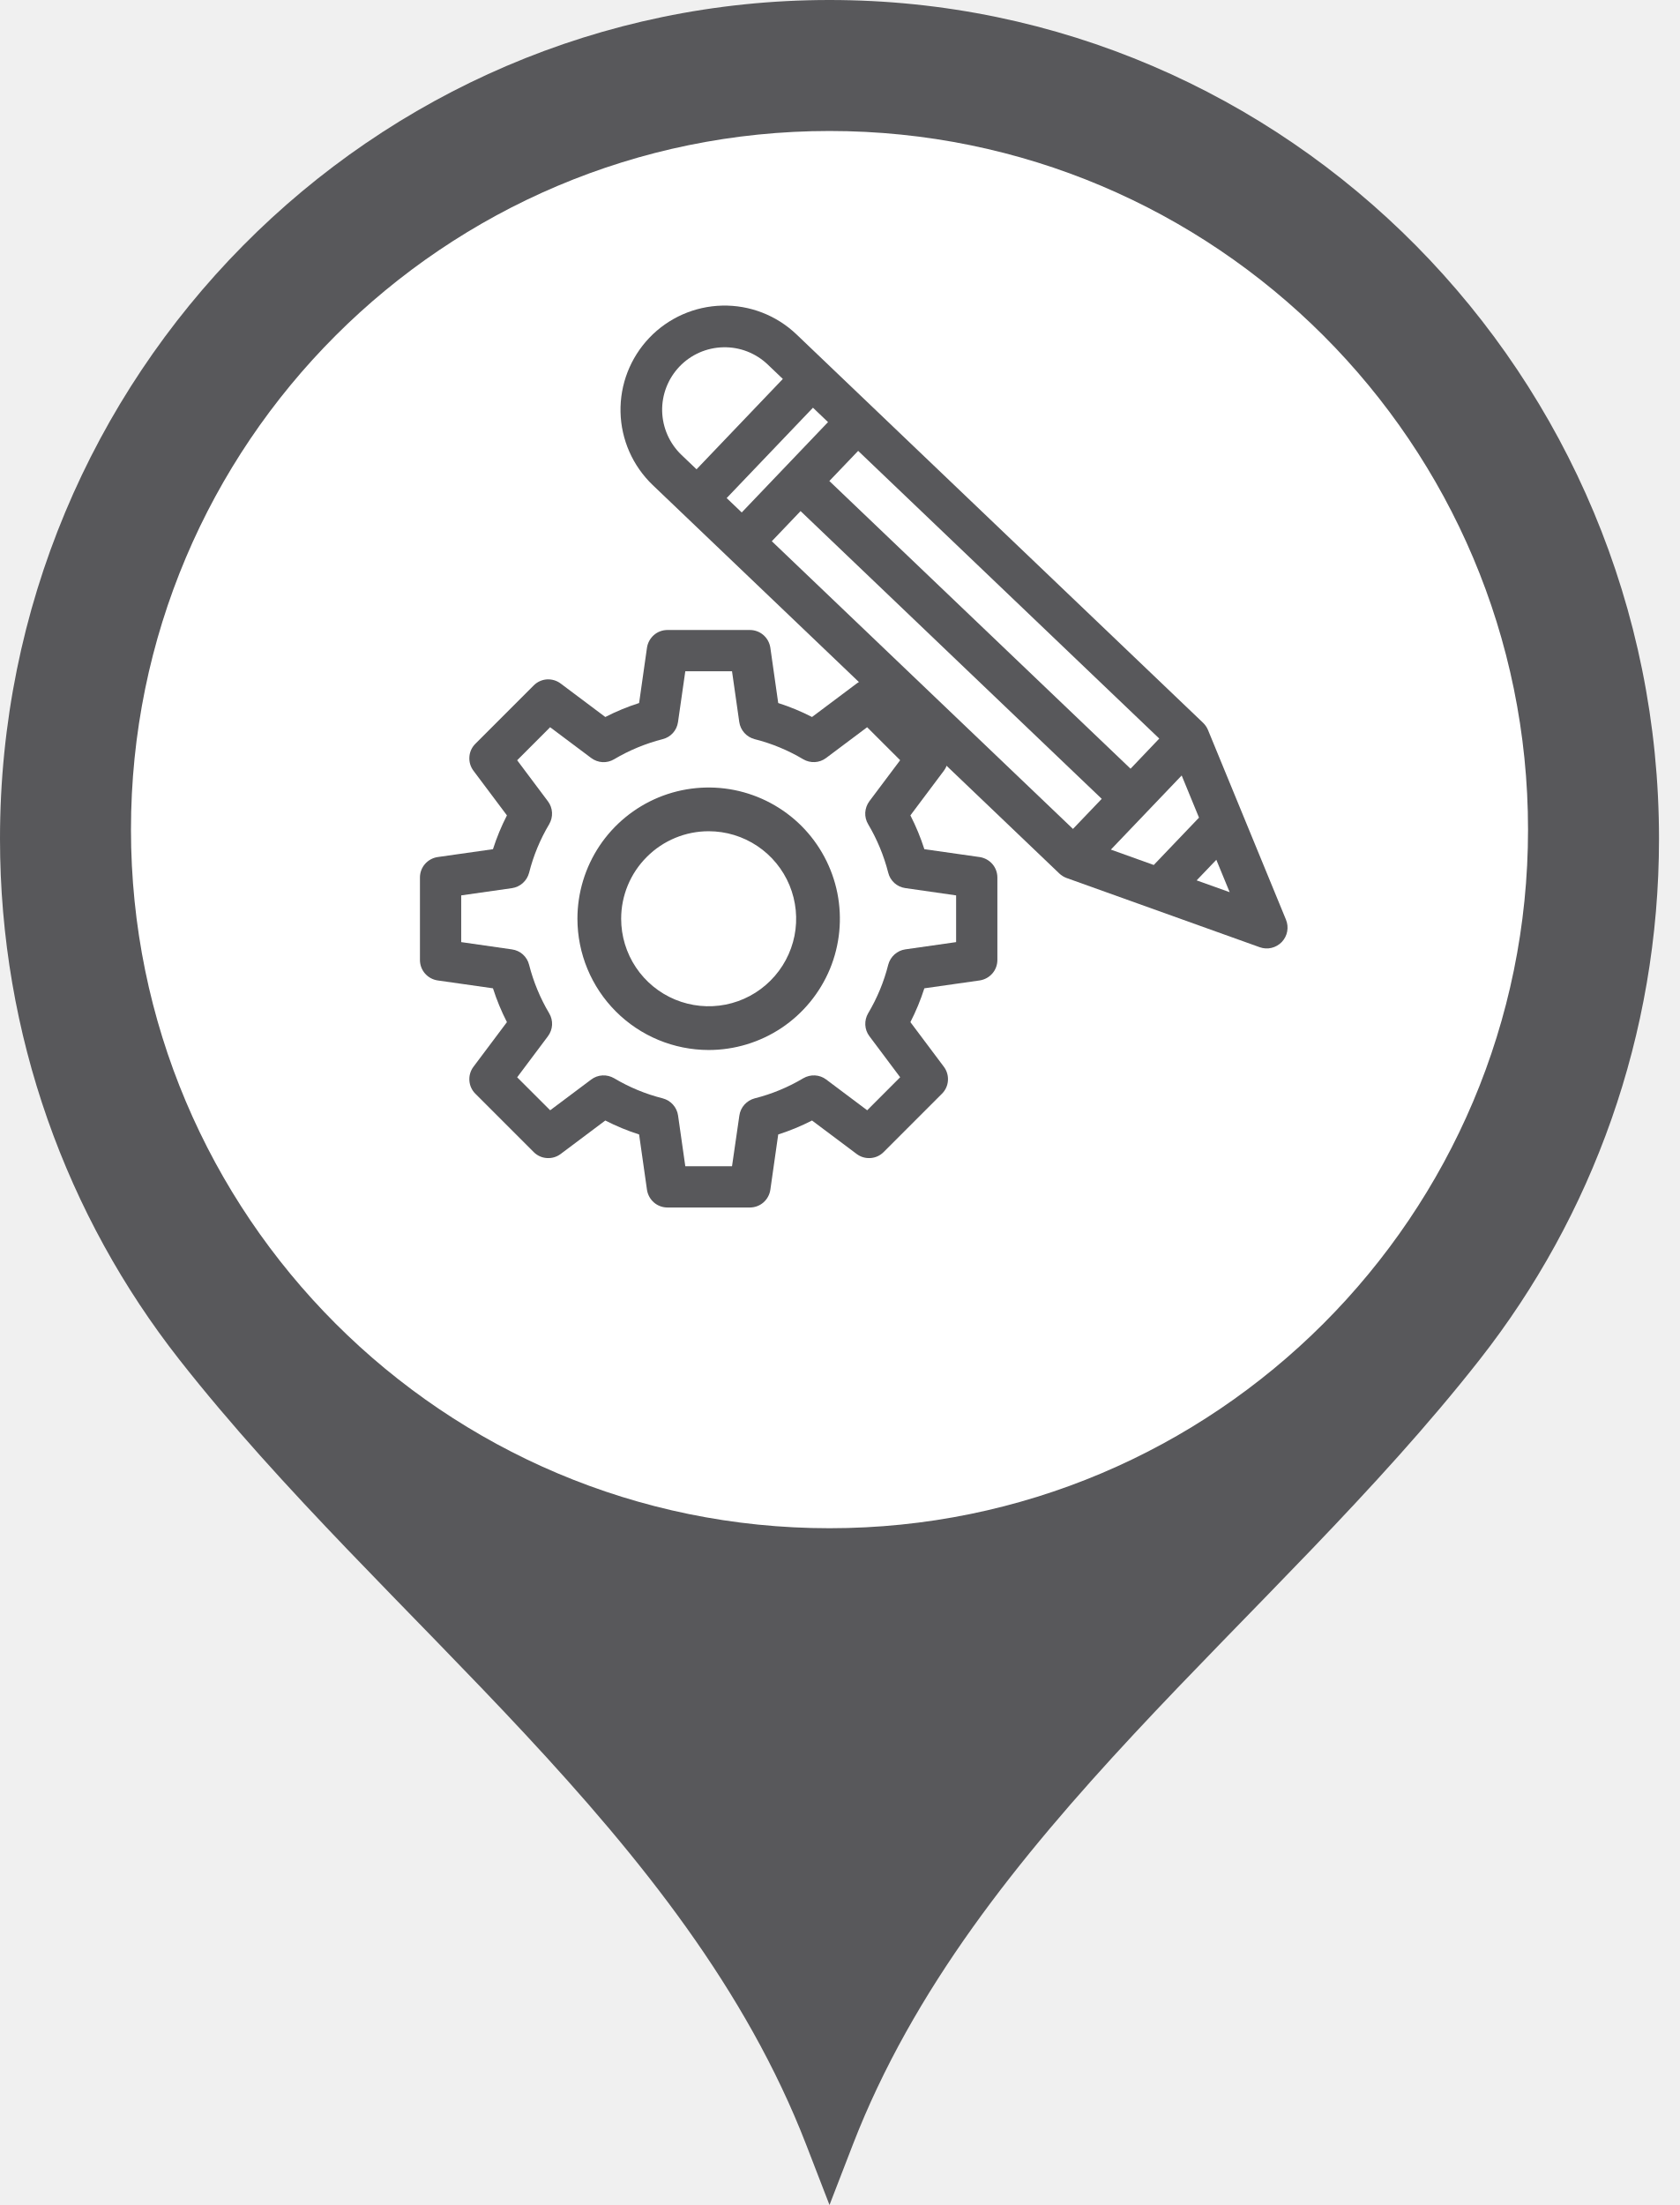
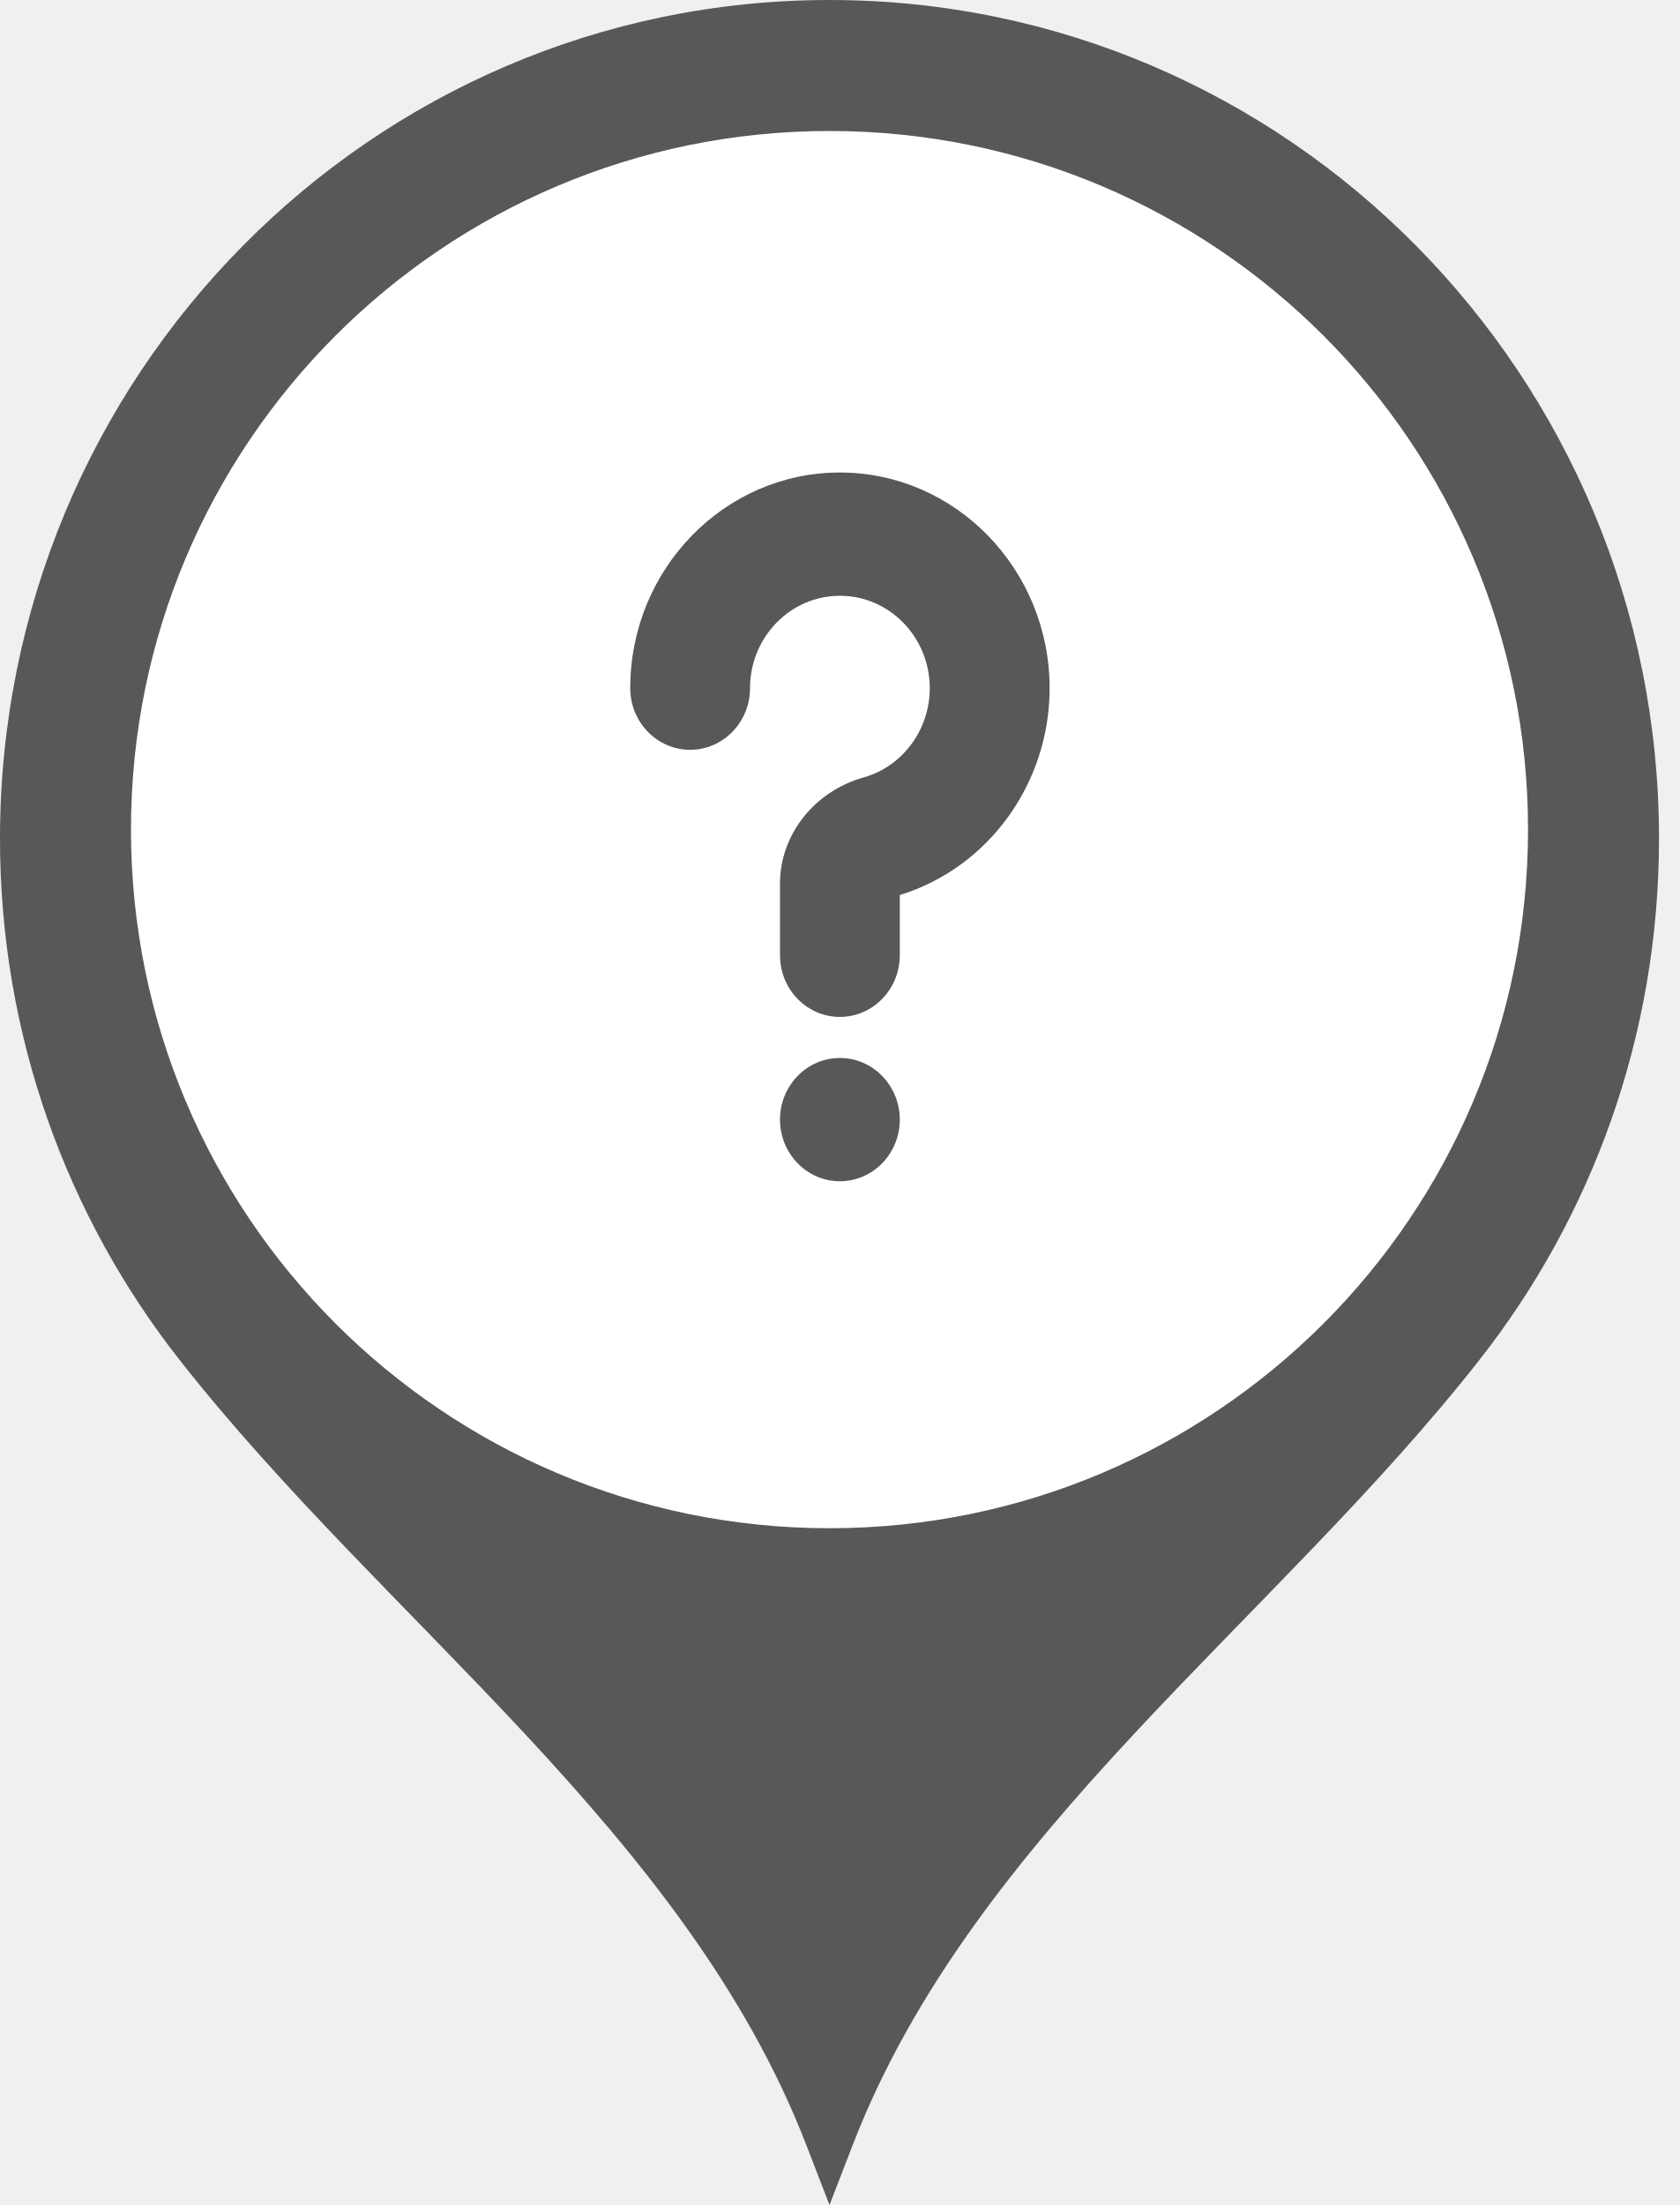
<svg xmlns="http://www.w3.org/2000/svg" width="32" height="42" viewBox="0 0 32 42" fill="none">
  <path d="M15.802 0C7.075 0 0 7.153 0 15.976C0 19.724 1.277 23.172 3.416 25.897C7.346 30.905 13.062 34.916 15.359 40.854L15.802 42L16.245 40.854C18.542 34.916 24.258 30.905 28.188 25.897C30.327 23.172 31.604 19.724 31.604 15.976C31.604 7.153 24.529 0 15.802 0Z" fill="#58585B" />
  <ellipse cx="15.802" cy="15.802" rx="13.307" ry="13.307" fill="white" />
-   <path d="M8.337 18.675L9.391 18.825C9.462 19.047 9.551 19.262 9.657 19.469L9.019 20.32C8.962 20.396 8.935 20.489 8.942 20.584C8.948 20.678 8.989 20.767 9.056 20.833L10.167 21.944C10.233 22.011 10.322 22.052 10.416 22.058C10.511 22.065 10.604 22.038 10.68 21.981L11.531 21.343C11.738 21.449 11.953 21.538 12.175 21.609L12.325 22.663C12.339 22.756 12.386 22.842 12.457 22.904C12.528 22.966 12.62 23 12.714 23H14.286C14.38 23 14.472 22.966 14.543 22.904C14.614 22.842 14.661 22.756 14.675 22.663L14.825 21.609C15.047 21.538 15.262 21.449 15.469 21.343L16.32 21.981C16.396 22.038 16.489 22.065 16.584 22.058C16.678 22.052 16.767 22.011 16.833 21.944L17.944 20.833C18.011 20.767 18.052 20.678 18.058 20.584C18.065 20.489 18.038 20.396 17.981 20.32L17.343 19.469C17.449 19.262 17.538 19.047 17.609 18.825L18.663 18.675C18.756 18.661 18.842 18.614 18.904 18.543C18.966 18.472 19 18.38 19 18.286V16.714C19 16.62 18.966 16.528 18.904 16.457C18.842 16.386 18.756 16.339 18.663 16.325L17.609 16.175C17.538 15.953 17.449 15.738 17.343 15.531L17.981 14.68C18.038 14.604 18.065 14.511 18.058 14.416C18.052 14.322 18.011 14.233 17.944 14.167L16.833 13.056C16.767 12.989 16.678 12.948 16.584 12.941C16.489 12.935 16.396 12.962 16.32 13.019L15.469 13.657C15.262 13.551 15.047 13.462 14.825 13.391L14.675 12.337C14.661 12.243 14.614 12.158 14.543 12.096C14.472 12.034 14.38 12 14.286 12H12.714C12.62 12 12.528 12.034 12.457 12.096C12.386 12.158 12.339 12.243 12.325 12.337L12.175 13.391C11.953 13.462 11.738 13.551 11.531 13.657L10.68 13.019C10.604 12.962 10.511 12.935 10.416 12.941C10.322 12.948 10.233 12.989 10.167 13.056L9.056 14.167C8.989 14.233 8.948 14.322 8.942 14.416C8.935 14.511 8.962 14.604 9.019 14.68L9.657 15.531C9.551 15.738 9.462 15.953 9.391 16.175L8.337 16.325C8.243 16.339 8.158 16.386 8.096 16.457C8.034 16.528 8 16.62 8 16.714V18.286C8 18.38 8.034 18.472 8.096 18.543C8.158 18.614 8.243 18.661 8.337 18.675ZM8.786 17.055L9.753 16.917C9.83 16.906 9.902 16.872 9.96 16.82C10.018 16.768 10.059 16.7 10.079 16.625C10.161 16.299 10.29 15.988 10.462 15.699C10.501 15.632 10.52 15.555 10.516 15.477C10.512 15.4 10.485 15.325 10.438 15.263L9.852 14.481L10.48 13.852L11.262 14.438C11.325 14.485 11.399 14.512 11.477 14.517C11.555 14.521 11.632 14.502 11.699 14.462C11.987 14.291 12.299 14.162 12.624 14.079C12.7 14.06 12.768 14.019 12.82 13.961C12.872 13.903 12.905 13.831 12.916 13.754L13.055 12.786H13.945L14.083 13.753C14.094 13.83 14.128 13.902 14.18 13.96C14.232 14.018 14.3 14.059 14.375 14.079C14.701 14.161 15.012 14.29 15.301 14.462C15.368 14.501 15.445 14.52 15.523 14.516C15.6 14.512 15.675 14.485 15.737 14.438L16.519 13.852L17.148 14.48L16.561 15.262C16.515 15.325 16.488 15.399 16.483 15.477C16.479 15.555 16.498 15.632 16.538 15.699C16.709 15.987 16.838 16.299 16.921 16.624C16.94 16.7 16.981 16.768 17.039 16.82C17.097 16.872 17.169 16.905 17.246 16.916L18.214 17.055V17.945L17.247 18.083C17.17 18.094 17.098 18.128 17.04 18.18C16.982 18.232 16.941 18.3 16.921 18.375C16.839 18.701 16.71 19.012 16.538 19.301C16.499 19.368 16.48 19.445 16.484 19.523C16.488 19.6 16.515 19.675 16.562 19.737L17.148 20.519L16.52 21.148L15.739 20.562C15.677 20.515 15.602 20.488 15.525 20.484C15.447 20.48 15.37 20.499 15.303 20.538C15.014 20.71 14.703 20.839 14.377 20.921C14.302 20.941 14.234 20.982 14.182 21.04C14.13 21.098 14.096 21.17 14.085 21.247L13.945 22.214H13.055L12.917 21.247C12.906 21.17 12.872 21.098 12.82 21.04C12.768 20.982 12.7 20.941 12.625 20.921C12.299 20.839 11.988 20.71 11.699 20.538C11.632 20.499 11.555 20.48 11.477 20.484C11.4 20.488 11.325 20.515 11.263 20.562L10.481 21.148L9.852 20.52L10.438 19.738C10.485 19.675 10.512 19.601 10.517 19.523C10.521 19.445 10.502 19.368 10.462 19.301C10.291 19.013 10.162 18.701 10.079 18.376C10.06 18.3 10.019 18.232 9.961 18.18C9.903 18.128 9.831 18.095 9.754 18.084L8.786 17.945V17.055Z" fill="#58585B" />
-   <path d="M13.5 20C13.995 20 14.478 19.853 14.889 19.579C15.3 19.304 15.62 18.913 15.81 18.457C15.999 18 16.048 17.497 15.952 17.012C15.855 16.527 15.617 16.082 15.268 15.732C14.918 15.383 14.473 15.145 13.988 15.048C13.503 14.952 13 15.001 12.543 15.19C12.086 15.38 11.696 15.7 11.421 16.111C11.147 16.522 11 17.006 11 17.5C11.001 18.163 11.264 18.798 11.733 19.267C12.202 19.736 12.837 19.999 13.5 20V20ZM13.5 15.833C13.83 15.833 14.152 15.931 14.426 16.114C14.7 16.297 14.914 16.558 15.04 16.862C15.166 17.167 15.199 17.502 15.135 17.825C15.07 18.148 14.912 18.445 14.678 18.678C14.445 18.912 14.149 19.07 13.825 19.135C13.502 19.199 13.167 19.166 12.862 19.04C12.558 18.914 12.297 18.7 12.114 18.426C11.931 18.152 11.833 17.83 11.833 17.5C11.833 17.058 12.009 16.634 12.322 16.322C12.634 16.009 13.058 15.833 13.5 15.833Z" fill="#58585B" />
-   <path d="M12.434 9.239L20.179 16.637C20.219 16.675 20.267 16.705 20.319 16.724L23.997 18.042C24.069 18.068 24.148 18.073 24.222 18.055C24.297 18.037 24.365 17.998 24.418 17.943C24.471 17.887 24.507 17.818 24.521 17.742C24.535 17.667 24.527 17.589 24.498 17.518L23.012 13.904C22.991 13.853 22.959 13.807 22.919 13.768L15.174 6.37C14.794 6.007 14.285 5.809 13.759 5.821C13.233 5.833 12.733 6.054 12.37 6.434C12.007 6.815 11.809 7.324 11.821 7.85C11.833 8.376 12.054 8.875 12.434 9.239V9.239ZM15.251 9.735L20.988 15.216L20.44 15.789L14.703 10.309L15.251 9.735ZM22.511 14.771L22.841 15.574L21.979 16.476L21.162 16.183L22.511 14.771ZM21.537 14.642L15.799 9.162L16.348 8.588L22.084 14.068L21.537 14.642ZM14.13 9.761L13.843 9.487L15.487 7.766L15.774 8.04L14.13 9.761ZM22.796 16.769L23.171 16.377L23.425 16.994L22.796 16.769ZM14.626 6.944L14.913 7.218L13.269 8.939L12.982 8.665C12.754 8.447 12.622 8.147 12.614 7.832C12.607 7.516 12.726 7.211 12.944 6.982C13.162 6.754 13.461 6.622 13.777 6.615C14.093 6.607 14.398 6.726 14.626 6.944Z" fill="#58585B" />
+   <path d="M16 9C13.798 9 12.006 10.843 12.006 13.108C12.006 13.756 12.518 14.282 13.147 14.282C13.776 14.282 14.288 13.756 14.288 13.108C14.288 12.138 15.056 11.348 16 11.348C16.944 11.348 17.712 12.138 17.712 13.108C17.712 13.901 17.194 14.6 16.452 14.808C15.514 15.071 14.859 15.901 14.859 16.826V18.196C14.859 18.843 15.37 19.37 16 19.37C16.629 19.37 17.141 18.843 17.141 18.196V17.048C18.826 16.531 19.995 14.927 19.995 13.11C19.995 10.843 18.202 9 16 9Z" fill="#58585B" />
+   <path d="M16 22.5C16.63 22.5 17.141 21.974 17.141 21.326C17.141 20.678 16.63 20.152 16 20.152C15.37 20.152 14.859 20.678 14.859 21.326C14.859 21.974 15.37 22.5 16 22.5Z" fill="#58585B" />
</svg>
